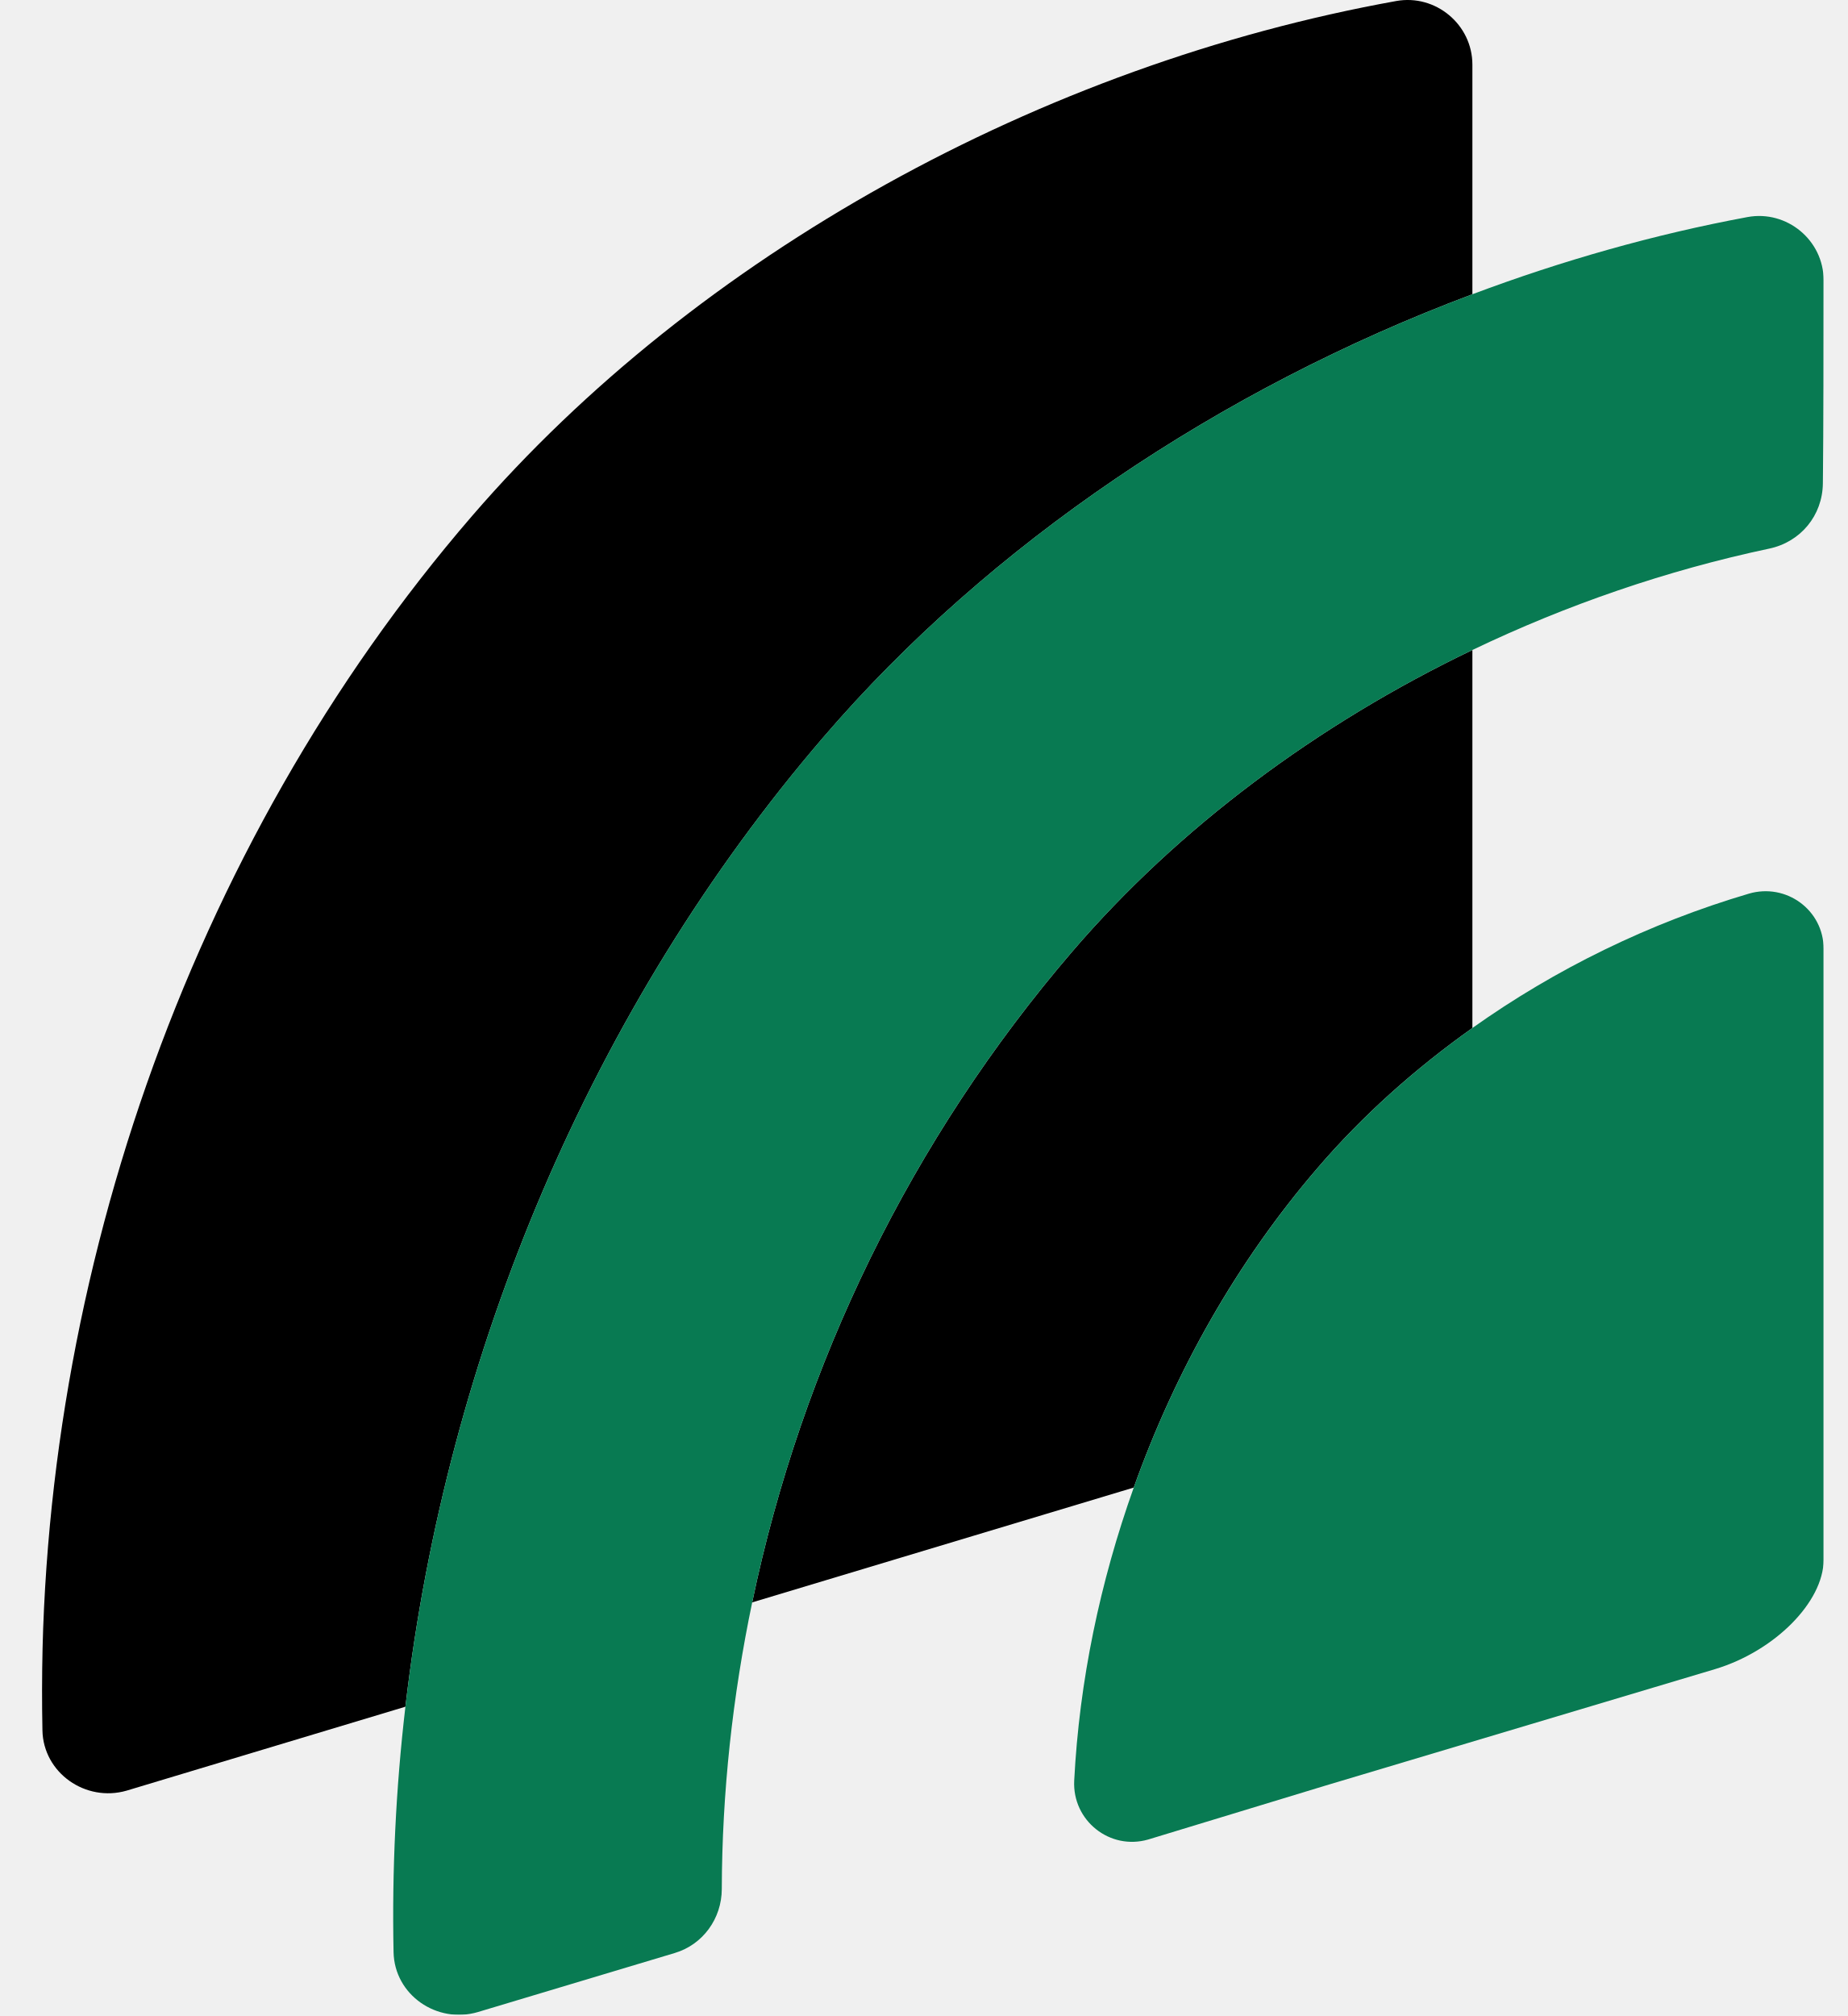
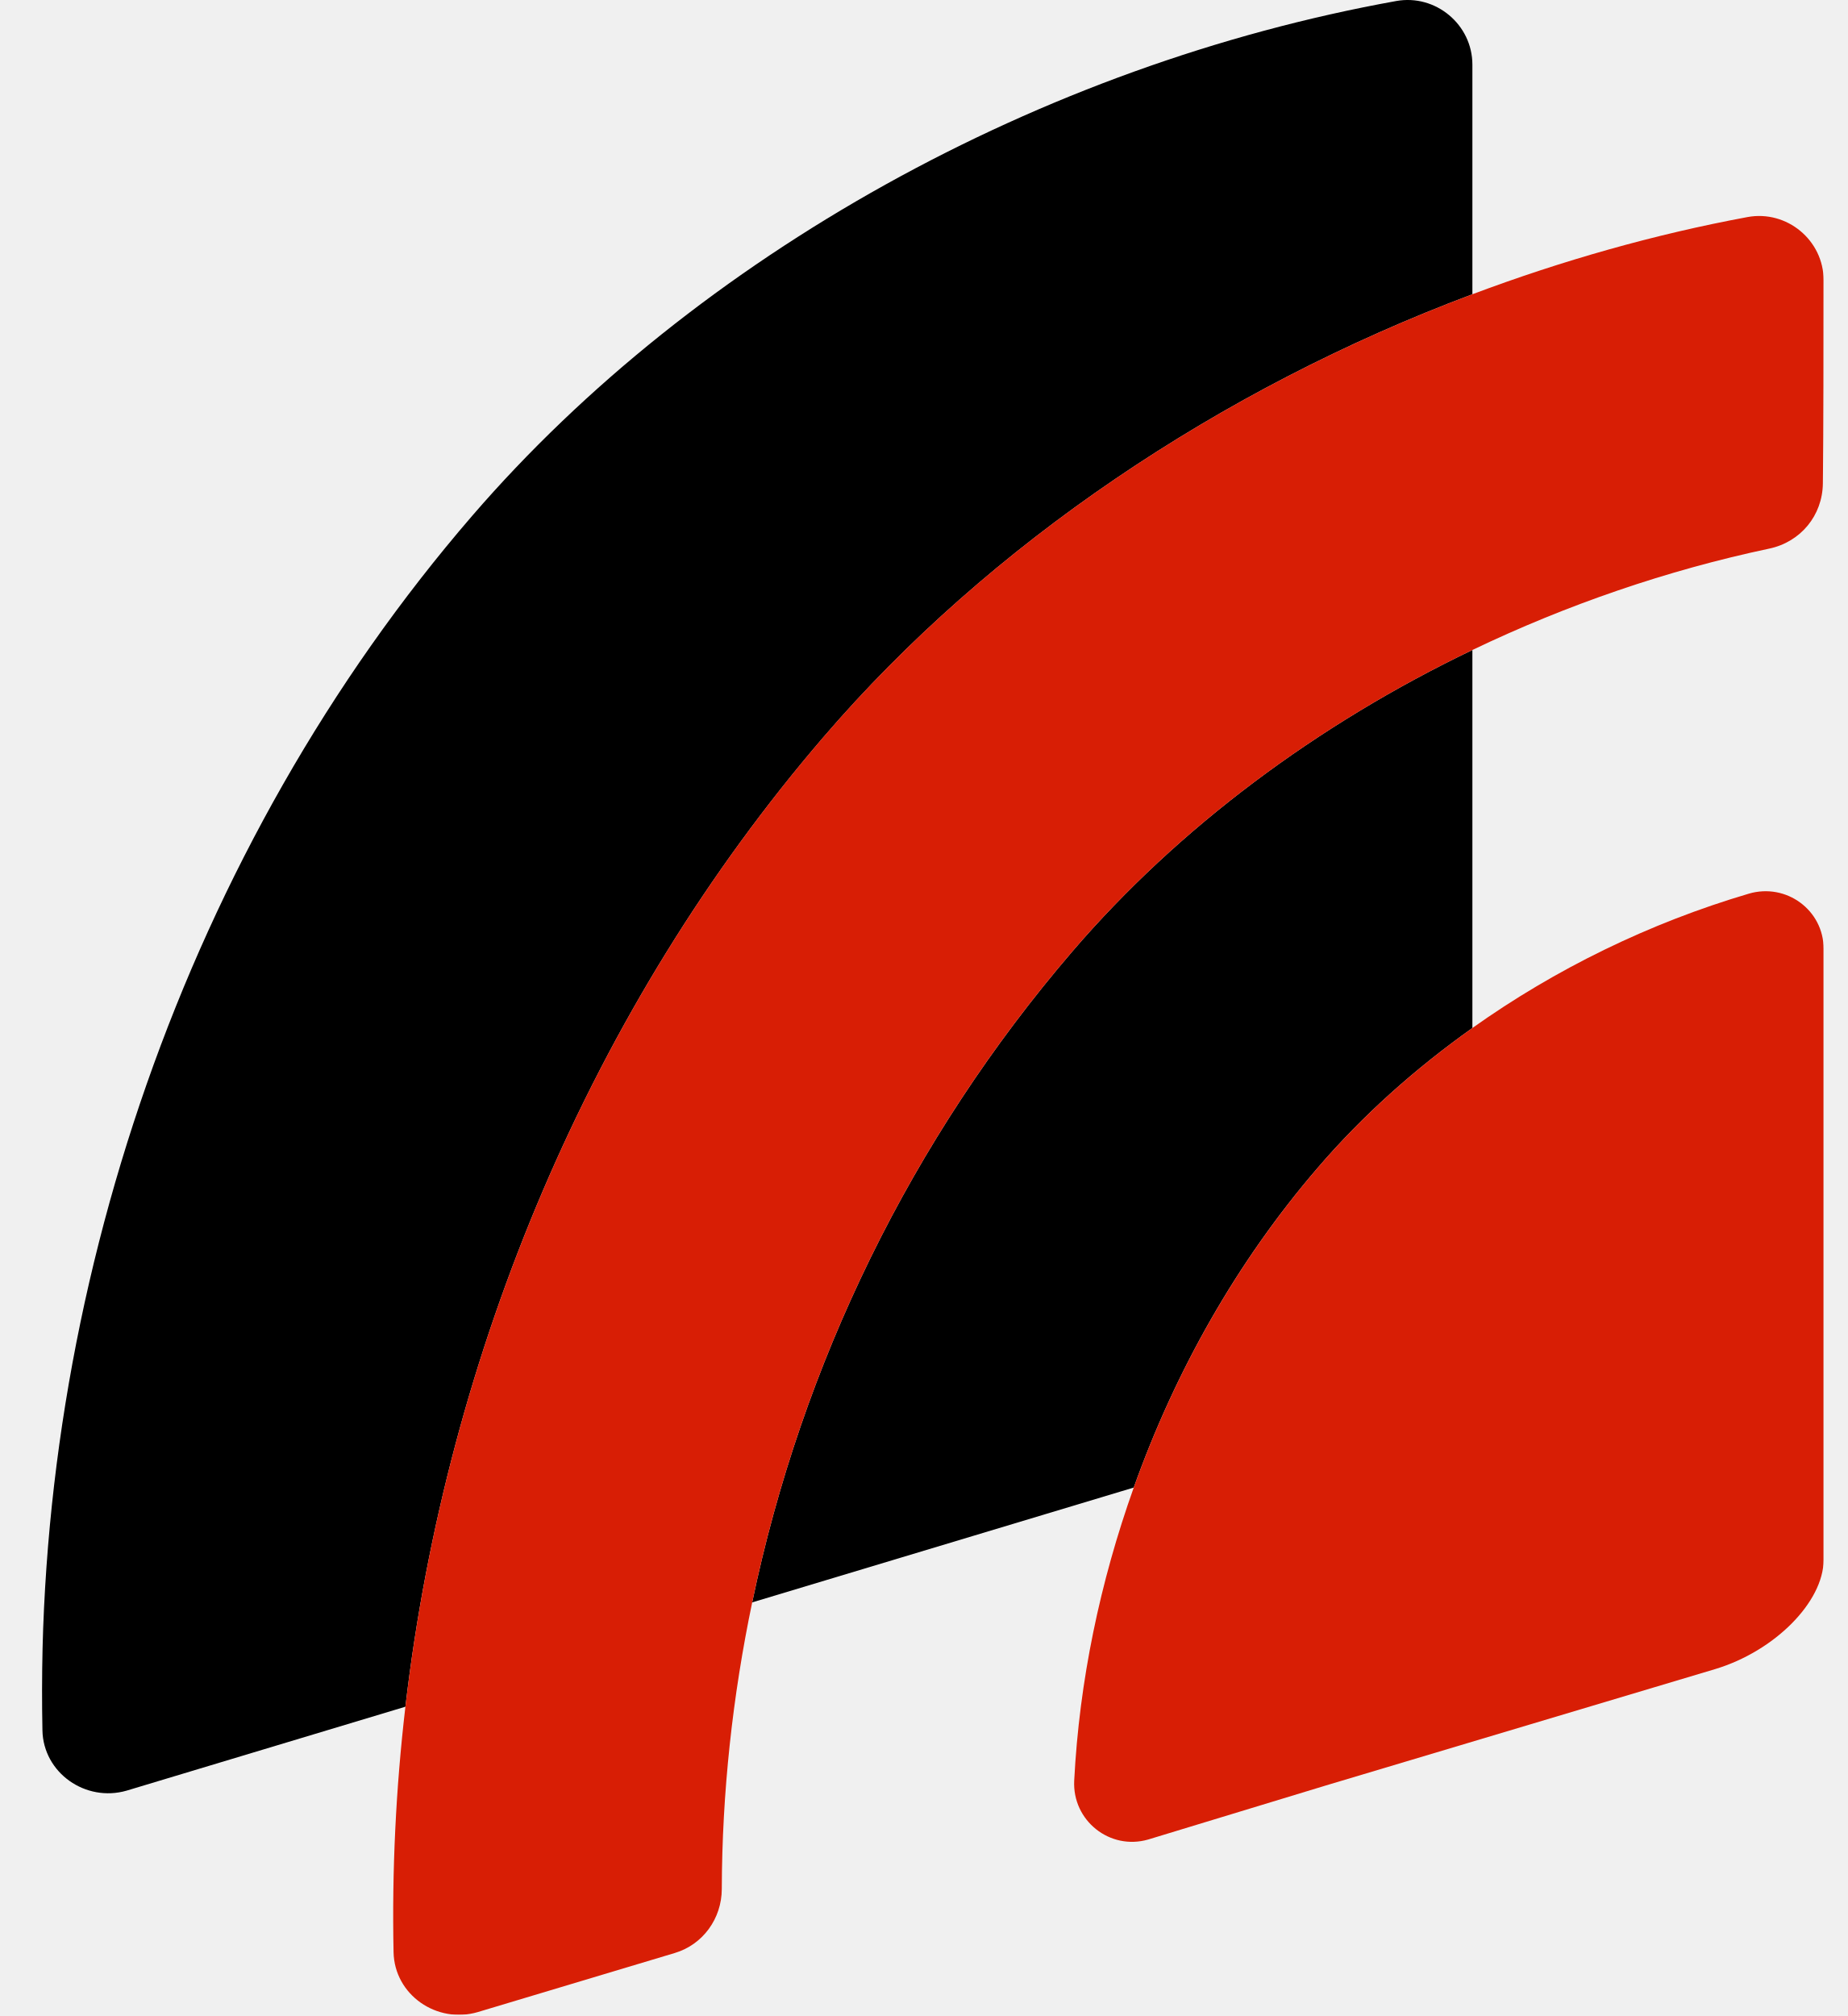
<svg xmlns="http://www.w3.org/2000/svg" width="22" height="24" viewBox="0 0 22 24" fill="none">
  <g id="Clip path group">
    <mask id="mask0_7275_34919" style="mask-type:luminance" maskUnits="userSpaceOnUse" x="0" y="0" width="22" height="24">
      <g id="clip0_302_254">
        <path id="Vector" d="M21.713 0H0.5V23.986H21.713V0Z" fill="white" />
      </g>
    </mask>
    <g mask="url(#mask0_7275_34919)">
      <g id="Group">
        <path id="Black" d="M17.531 12.238V7.738C15.687 8.622 14.034 9.852 12.771 11.323C10.851 13.558 9.547 16.242 8.956 19.076L13.499 17.709C13.992 16.327 14.723 15.026 15.687 13.905C16.224 13.279 16.849 12.722 17.531 12.238V12.238Z" fill="black" />
        <path id="Black_2" d="M17.531 3.503V0.77C17.531 0.292 17.093 -0.072 16.625 0.012C12.4 0.773 8.304 3.033 5.621 6.142C2.222 10.08 0.393 15.423 0.505 20.599C0.516 21.107 1.02 21.458 1.508 21.317L4.827 20.318C5.318 16.111 7.042 11.991 9.802 8.778C11.781 6.473 14.53 4.629 17.531 3.503H17.531Z" fill="black" />
-         <path id="Red" d="M17.531 7.738C18.654 7.2 19.847 6.789 21.066 6.531C21.439 6.452 21.7 6.137 21.704 5.754C21.713 5.084 21.713 4.084 21.713 3.337C21.713 2.859 21.274 2.498 20.807 2.584C19.698 2.79 18.599 3.102 17.531 3.503C14.53 4.629 11.781 6.473 9.802 8.777C7.042 11.991 5.318 16.111 4.827 20.318C4.713 21.291 4.666 22.269 4.686 23.241C4.697 23.749 5.202 24.097 5.69 23.953L8.034 23.25C8.37 23.15 8.593 22.839 8.594 22.489C8.597 21.34 8.722 20.196 8.956 19.076C9.547 16.242 10.851 13.558 12.771 11.323C14.034 9.852 15.688 8.622 17.531 7.738H17.531Z" fill="#087a52" />
-         <path id="Red_2" d="M20.822 10.639C19.637 10.989 18.521 11.535 17.531 12.238C16.849 12.722 16.225 13.279 15.687 13.905C14.724 15.026 13.992 16.327 13.499 17.709C13.098 18.834 12.851 20.011 12.79 21.198C12.766 21.673 13.214 22.031 13.671 21.899L15.785 21.256L20.422 19.87C21.131 19.656 21.711 19.071 21.713 18.57V13.478C21.713 13.476 21.713 13.475 21.713 13.474V11.296C21.713 10.834 21.267 10.508 20.822 10.639L20.822 10.639Z" fill="#087a52" />
+         <path id="Red" d="M17.531 7.738C18.654 7.2 19.847 6.789 21.066 6.531C21.439 6.452 21.7 6.137 21.704 5.754C21.713 5.084 21.713 4.084 21.713 3.337C21.713 2.859 21.274 2.498 20.807 2.584C19.698 2.79 18.599 3.102 17.531 3.503C14.53 4.629 11.781 6.473 9.802 8.777C7.042 11.991 5.318 16.111 4.827 20.318C4.713 21.291 4.666 22.269 4.686 23.241C4.697 23.749 5.202 24.097 5.69 23.953L8.034 23.25C8.37 23.15 8.593 22.839 8.594 22.489C8.597 21.34 8.722 20.196 8.956 19.076C9.547 16.242 10.851 13.558 12.771 11.323C14.034 9.852 15.688 8.622 17.531 7.738H17.531Z" fill="#d81e05" />
+         <path id="Red_2" d="M20.822 10.639C19.637 10.989 18.521 11.535 17.531 12.238C16.849 12.722 16.225 13.279 15.687 13.905C14.724 15.026 13.992 16.327 13.499 17.709C13.098 18.834 12.851 20.011 12.79 21.198C12.766 21.673 13.214 22.031 13.671 21.899L15.785 21.256L20.422 19.87C21.131 19.656 21.711 19.071 21.713 18.57V13.478C21.713 13.476 21.713 13.475 21.713 13.474V11.296C21.713 10.834 21.267 10.508 20.822 10.639L20.822 10.639Z" fill="#d81e05" />
      </g>
    </g>
  </g>
</svg>
